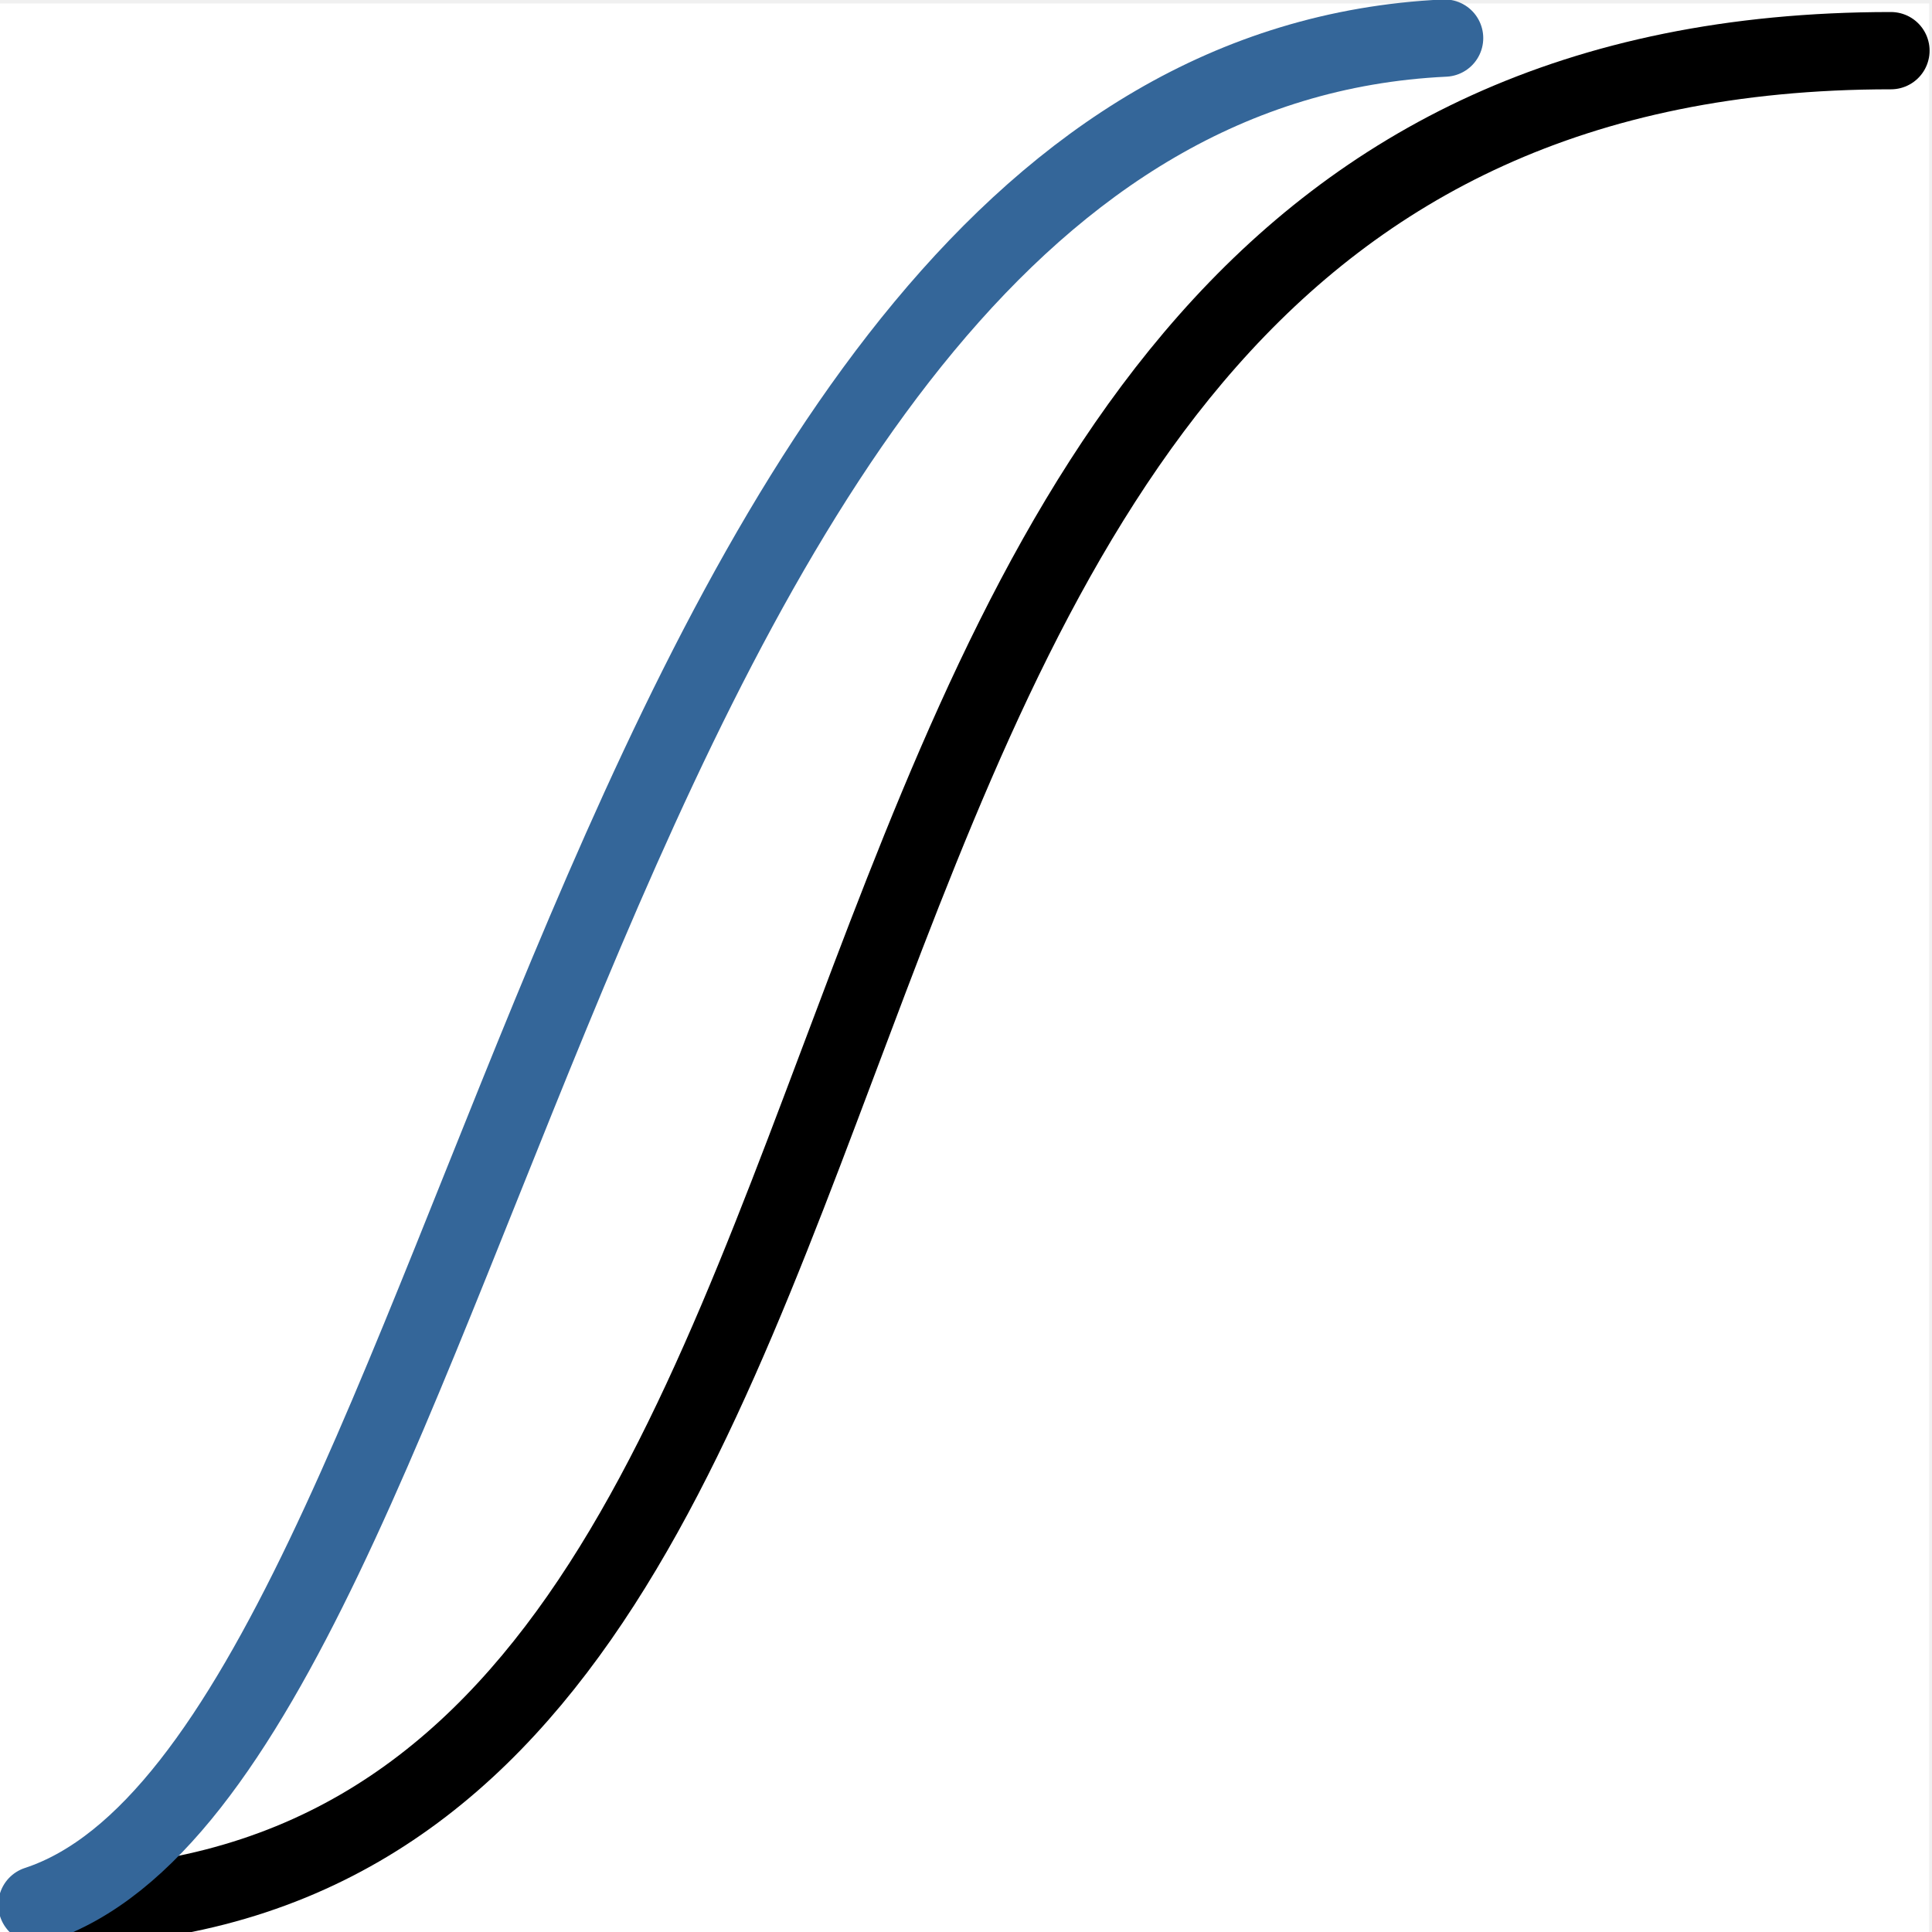
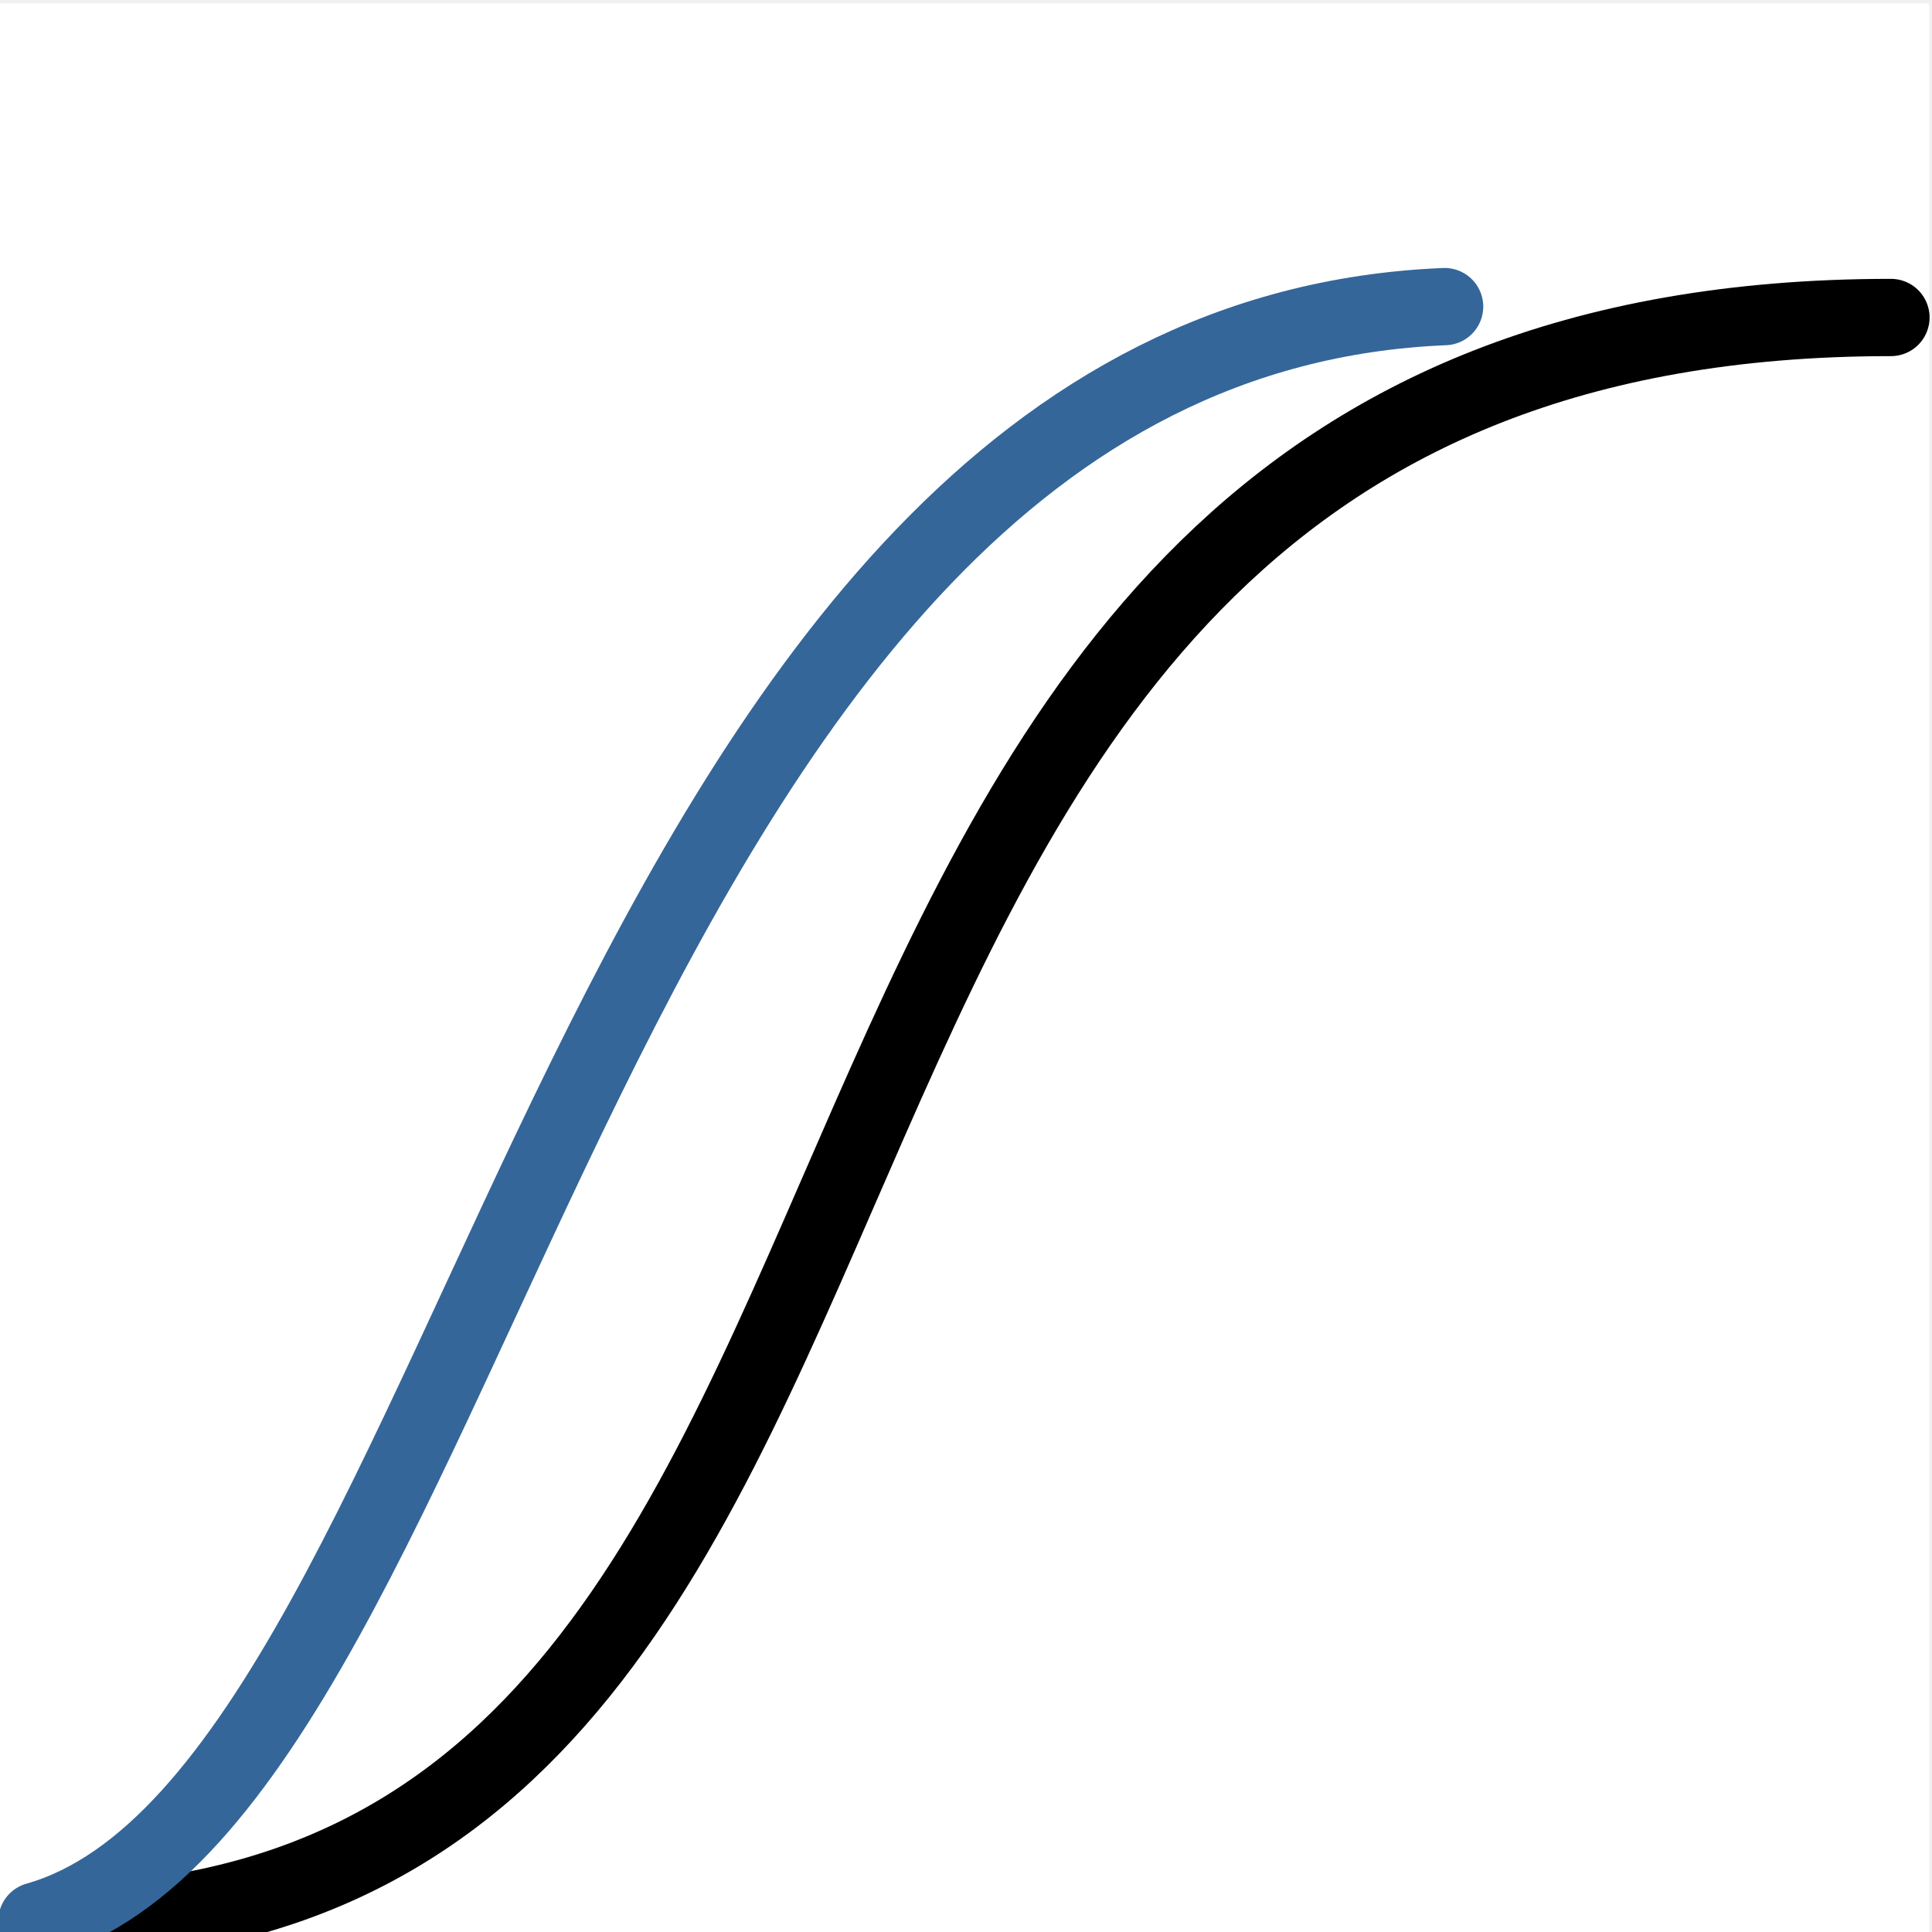
<svg xmlns="http://www.w3.org/2000/svg" width="150" height="150" viewBox="0 0 150 150" fill="none">
  <mask id="mask0_12_17" style="mask-type:alpha" maskUnits="userSpaceOnUse" x="0" y="0" width="150" height="150">
    <rect width="150" height="150" fill="#D9D9D9" />
  </mask>
  <g mask="url(#mask0_12_17)">
    <rect x="-0.217" y="0.269" width="150" height="150" fill="white" />
-     <path d="M146.812 3.934C48 3.934 82 148.125 3.179 148.125" stroke="black" stroke-width="6" stroke-linecap="round" />
-     <path d="M112.159 2.957C45.327 6.132 37.5 136.5 2.866 147.88" stroke="#346699" stroke-width="6" stroke-linecap="round" />
+     <path d="M146.812 24.65C48 24.65 82 149.348 3.179 149.348" stroke="black" stroke-width="6" stroke-linecap="round" />
+     <path d="M112.159 23.805C45.327 26.552 37.5 139.294 2.866 149.136" stroke="#346699" stroke-width="6" stroke-linecap="round" />
  </g>
</svg>
